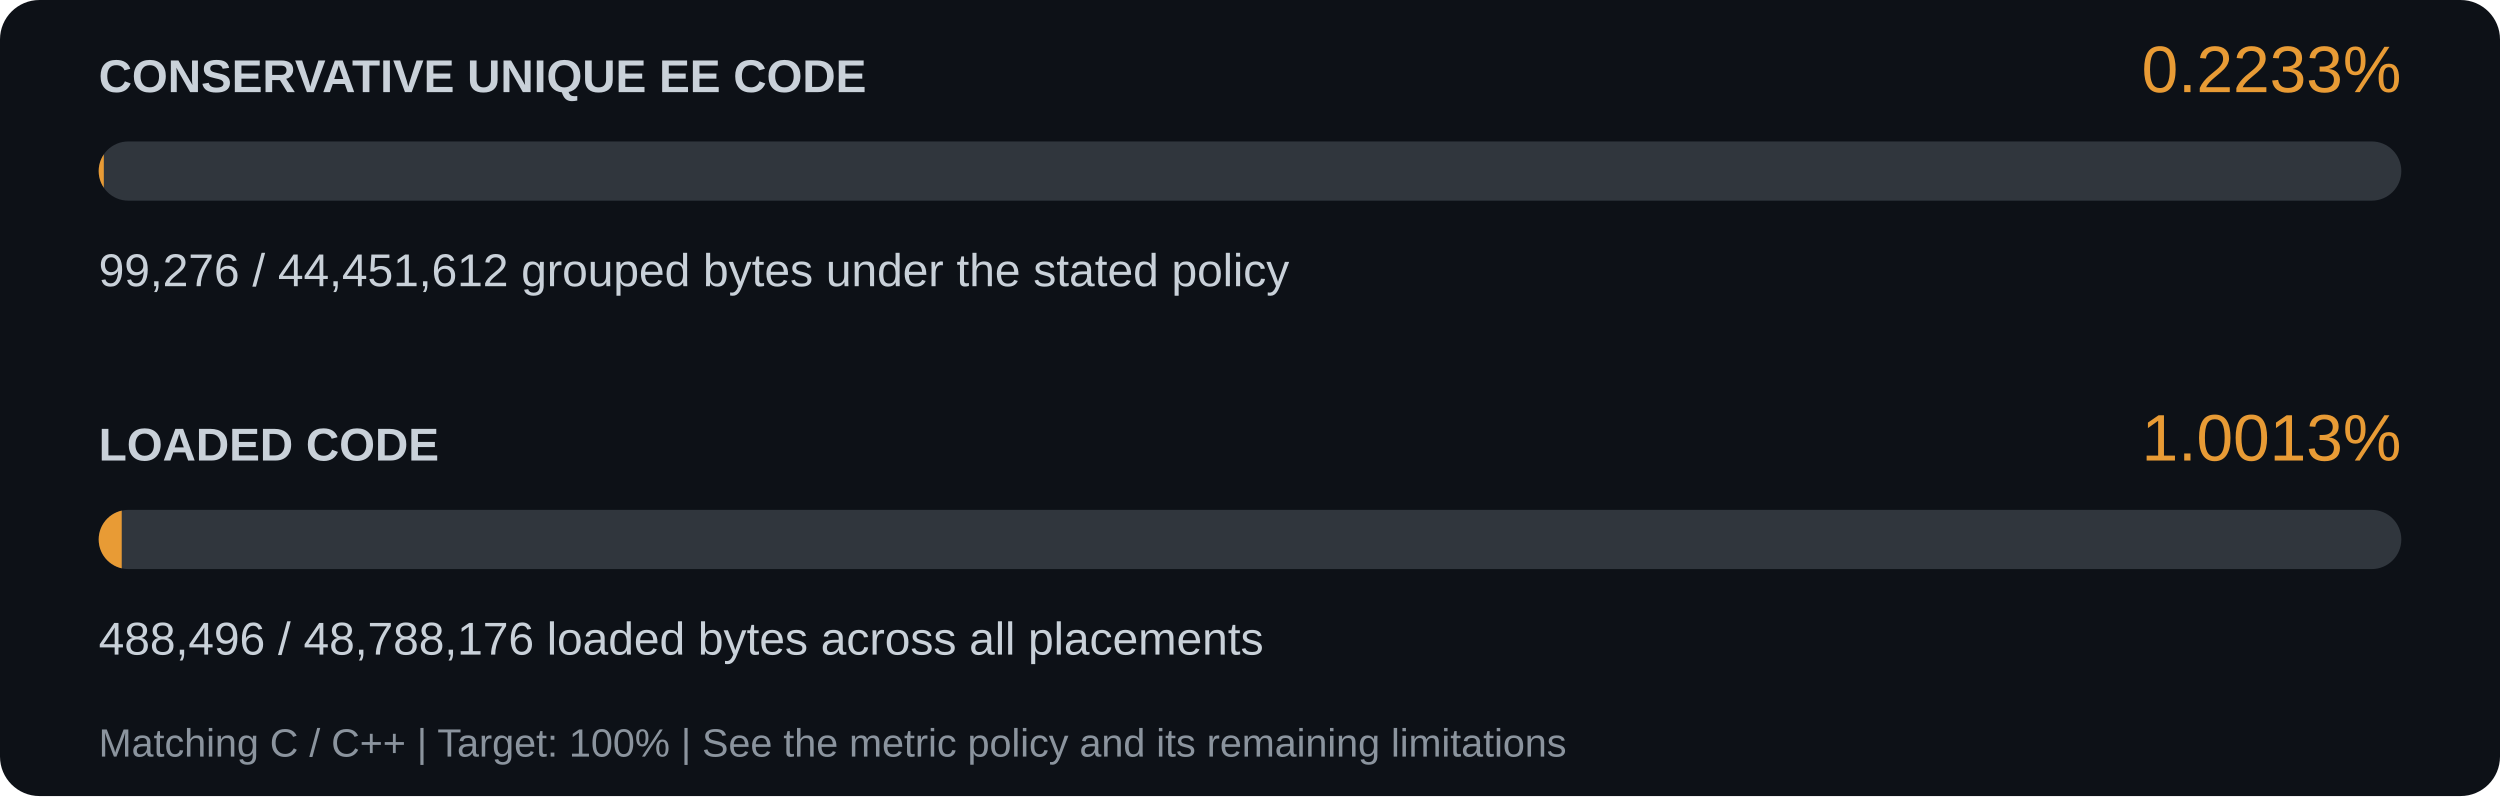
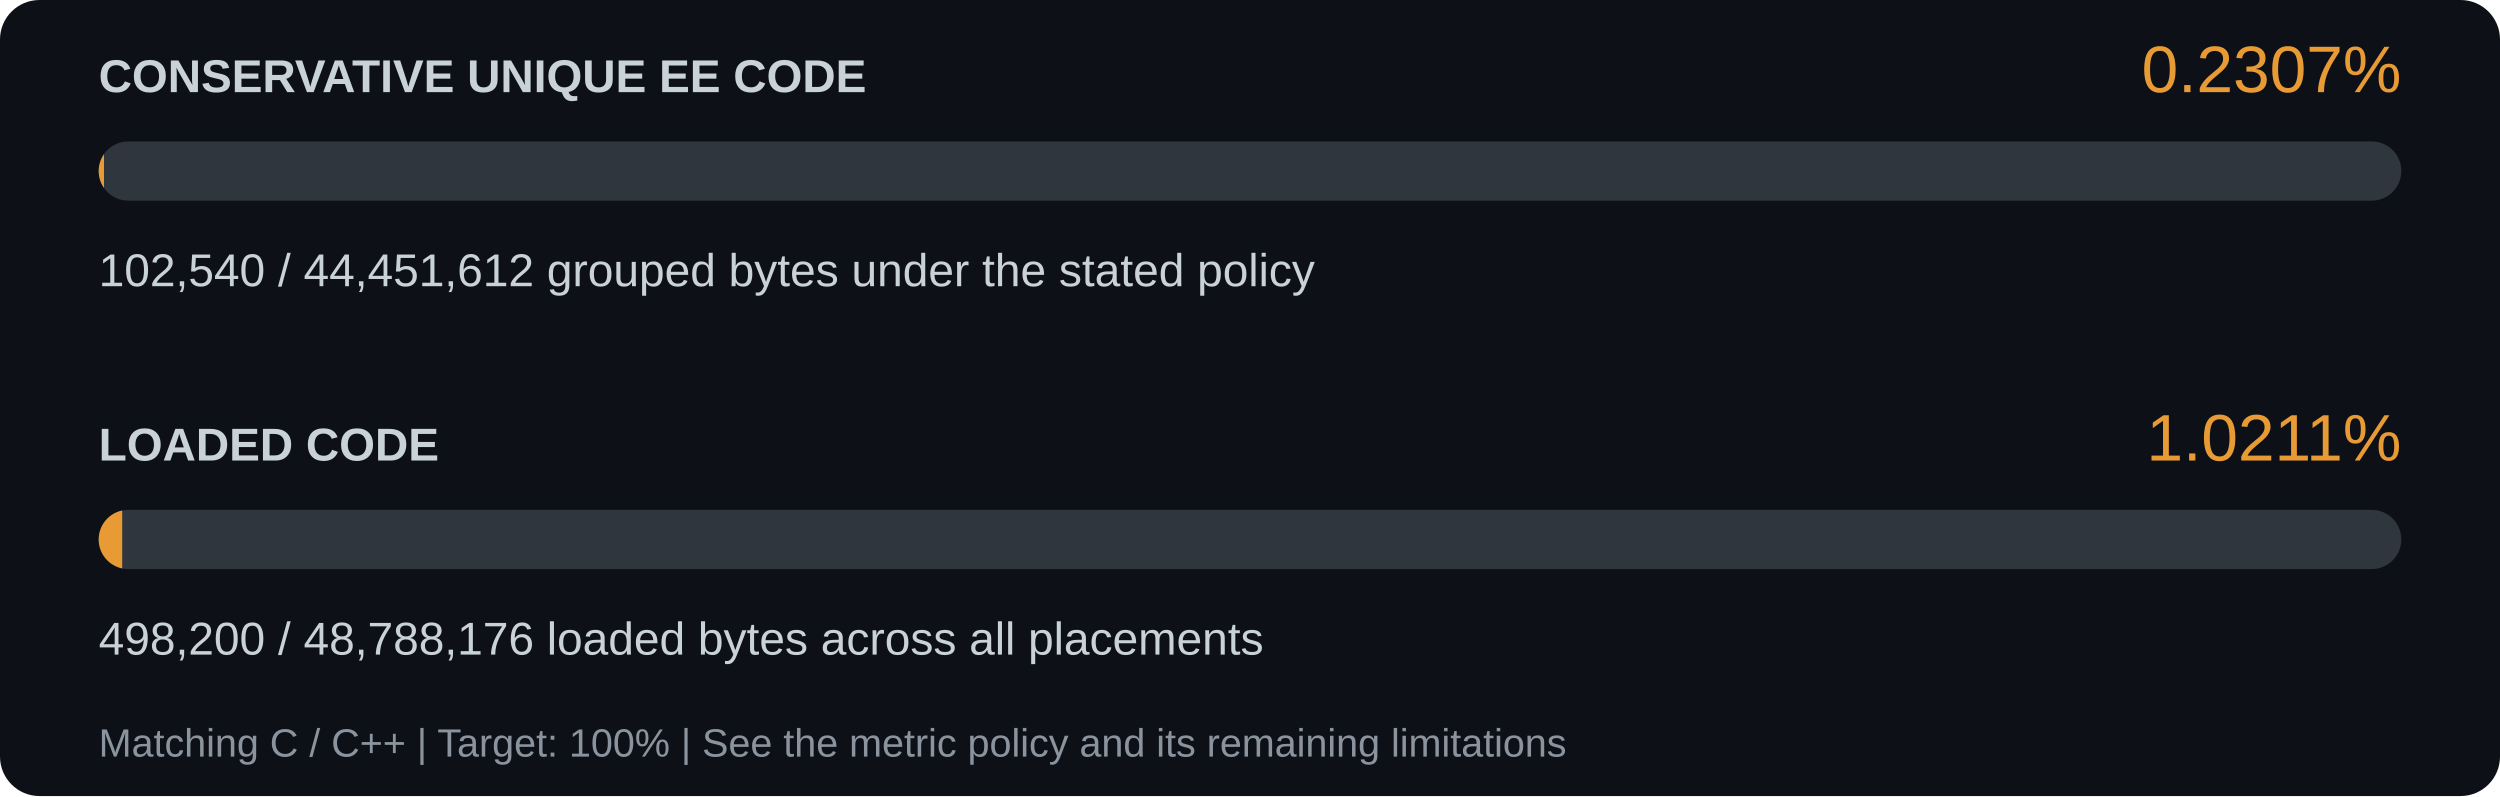
<svg xmlns="http://www.w3.org/2000/svg" width="760" height="242" viewBox="0 0 760 242" role="img" aria-labelledby="title description">
  <rect width="760" height="242" rx="12" fill="#0d1117" />
  <g font-family="Segoe UI, Arial, sans-serif">
    <text x="30" y="28" fill="#c9d1d9" font-size="14" font-weight="600">CONSERVATIVE UNIQUE EE CODE</text>
-     <text x="730" y="28" text-anchor="end" fill="#e89b35" font-size="20">0.2233%</text>
+     <text x="730" y="28" text-anchor="end" fill="#e89b35" font-size="20">0.2307%</text>
    <rect x="30" y="43" width="700" height="18" rx="9" fill="#30363d" />
    <clipPath id="rail0">
      <rect x="30" y="43" width="700" height="18" rx="9" />
    </clipPath>
-     <rect x="30" y="43" width="1.563" height="18" fill="#e89b35" clip-path="url(#rail0)" />
-     <text x="30" y="87" fill="#c9d1d9" font-size="14">99,276 / 44,451,612 grouped bytes under the stated policy</text>
+     <rect x="30" y="43" width="1.615" height="18" fill="#e89b35" clip-path="url(#rail0)" />
+     <text x="30" y="87" fill="#c9d1d9" font-size="14">102,540 / 44,451,612 grouped bytes under the stated policy</text>
    <text x="30" y="140" fill="#c9d1d9" font-size="14" font-weight="600">LOADED CODE</text>
-     <text x="730" y="140" text-anchor="end" fill="#e89b35" font-size="20">1.0013%</text>
+     <text x="730" y="140" text-anchor="end" fill="#e89b35" font-size="20">1.0211%</text>
    <rect x="30" y="155" width="700" height="18" rx="9" fill="#30363d" />
    <clipPath id="rail1">
      <rect x="30" y="155" width="700" height="18" rx="9" />
    </clipPath>
-     <rect x="30" y="155" width="7.009" height="18" fill="#e89b35" clip-path="url(#rail1)" />
-     <text x="30" y="199" fill="#c9d1d9" font-size="14">488,496 / 48,788,176 loaded bytes across all placements</text>
+     <rect x="30" y="155" width="7.148" height="18" fill="#e89b35" clip-path="url(#rail1)" />
+     <text x="30" y="199" fill="#c9d1d9" font-size="14">498,200 / 48,788,176 loaded bytes across all placements</text>
    <text x="30" y="230" fill="#8b949e" font-size="12">Matching C / C++ | Target: 100% | See the metric policy and its remaining limitations</text>
  </g>
</svg>
